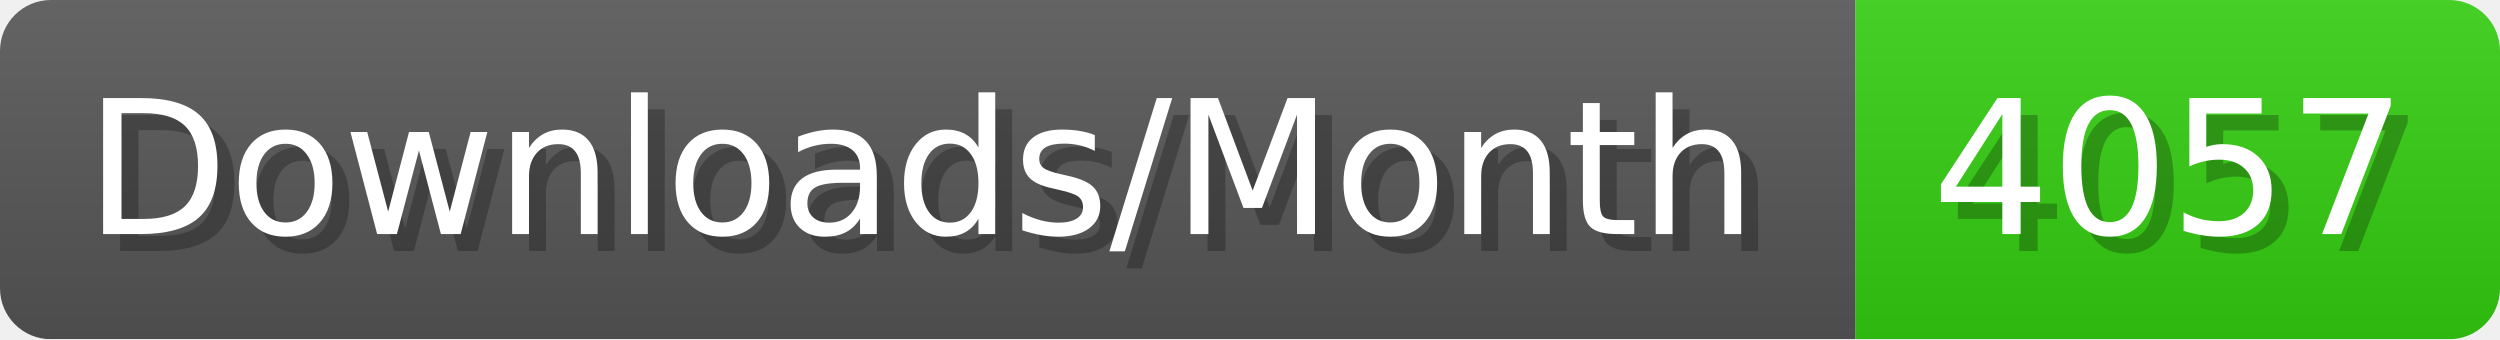
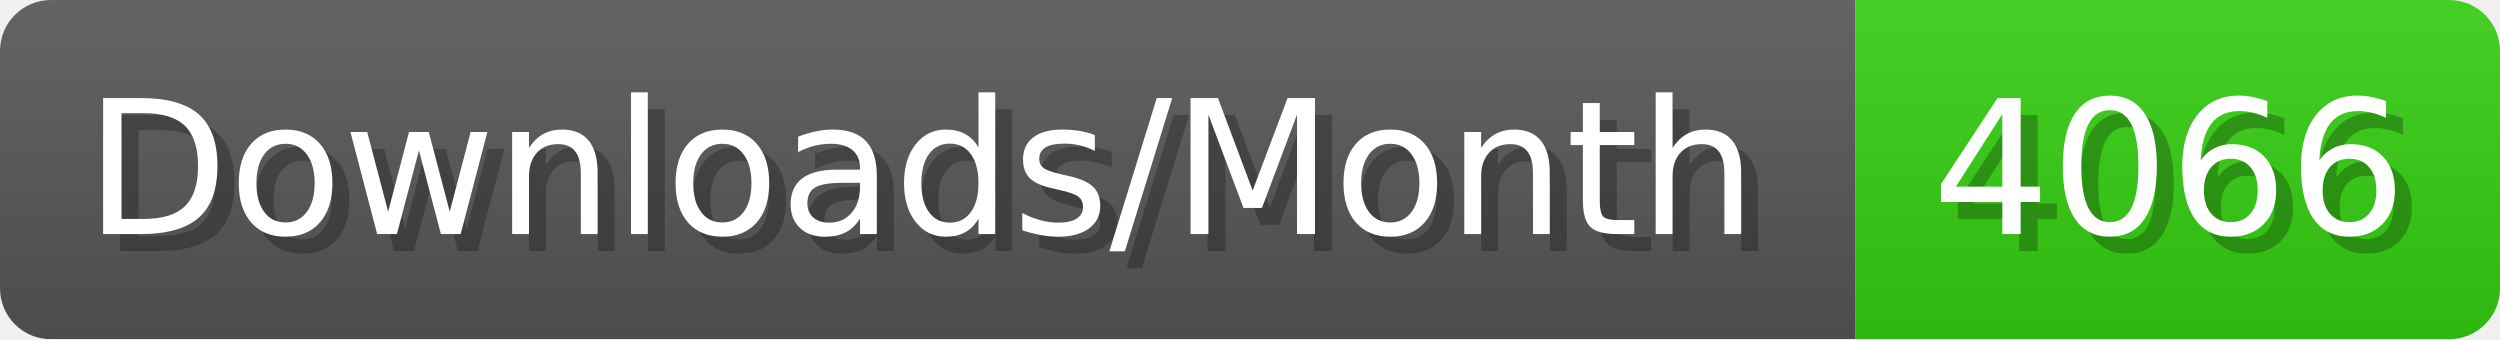
- <svg xmlns="http://www.w3.org/2000/svg" width="147.4" height="20" viewBox="0 0 1474 200" role="img" aria-label="Downloads/Month: 4057">
+ <svg xmlns="http://www.w3.org/2000/svg" width="147.4" height="20" viewBox="0 0 1474 200" role="img" aria-label="Downloads/Month: 4066">
  <linearGradient id="YlXUI" x2="0" y2="100%">
    <stop offset="0" stop-opacity=".1" stop-color="#EEE" />
    <stop offset="1" stop-opacity=".1" />
  </linearGradient>
  <mask id="JHhop">
    <rect width="1474" height="200" rx="30" fill="#FFF" />
  </mask>
  <g mask="url(#JHhop)">
    <rect width="1094" height="200" fill="#555" />
    <rect width="380" height="200" fill="#3C1" x="1094" />
    <rect width="1474" height="200" fill="url(#YlXUI)" />
  </g>
  <g aria-hidden="true" fill="#fff" text-anchor="start" font-family="Verdana,DejaVu Sans,sans-serif" font-size="110">
    <text x="60" y="148" textLength="994" fill="#000" opacity="0.25">Downloads/Month</text>
    <text x="50" y="138" textLength="994">Downloads/Month</text>
-     <text x="1149" y="148" textLength="280" fill="#000" opacity="0.25">4057</text>
-     <text x="1139" y="138" textLength="280">4057</text>
+     <text x="1149" y="148" textLength="280" fill="#000" opacity="0.25">4066</text>
+     <text x="1139" y="138" textLength="280">4066</text>
  </g>
</svg>
